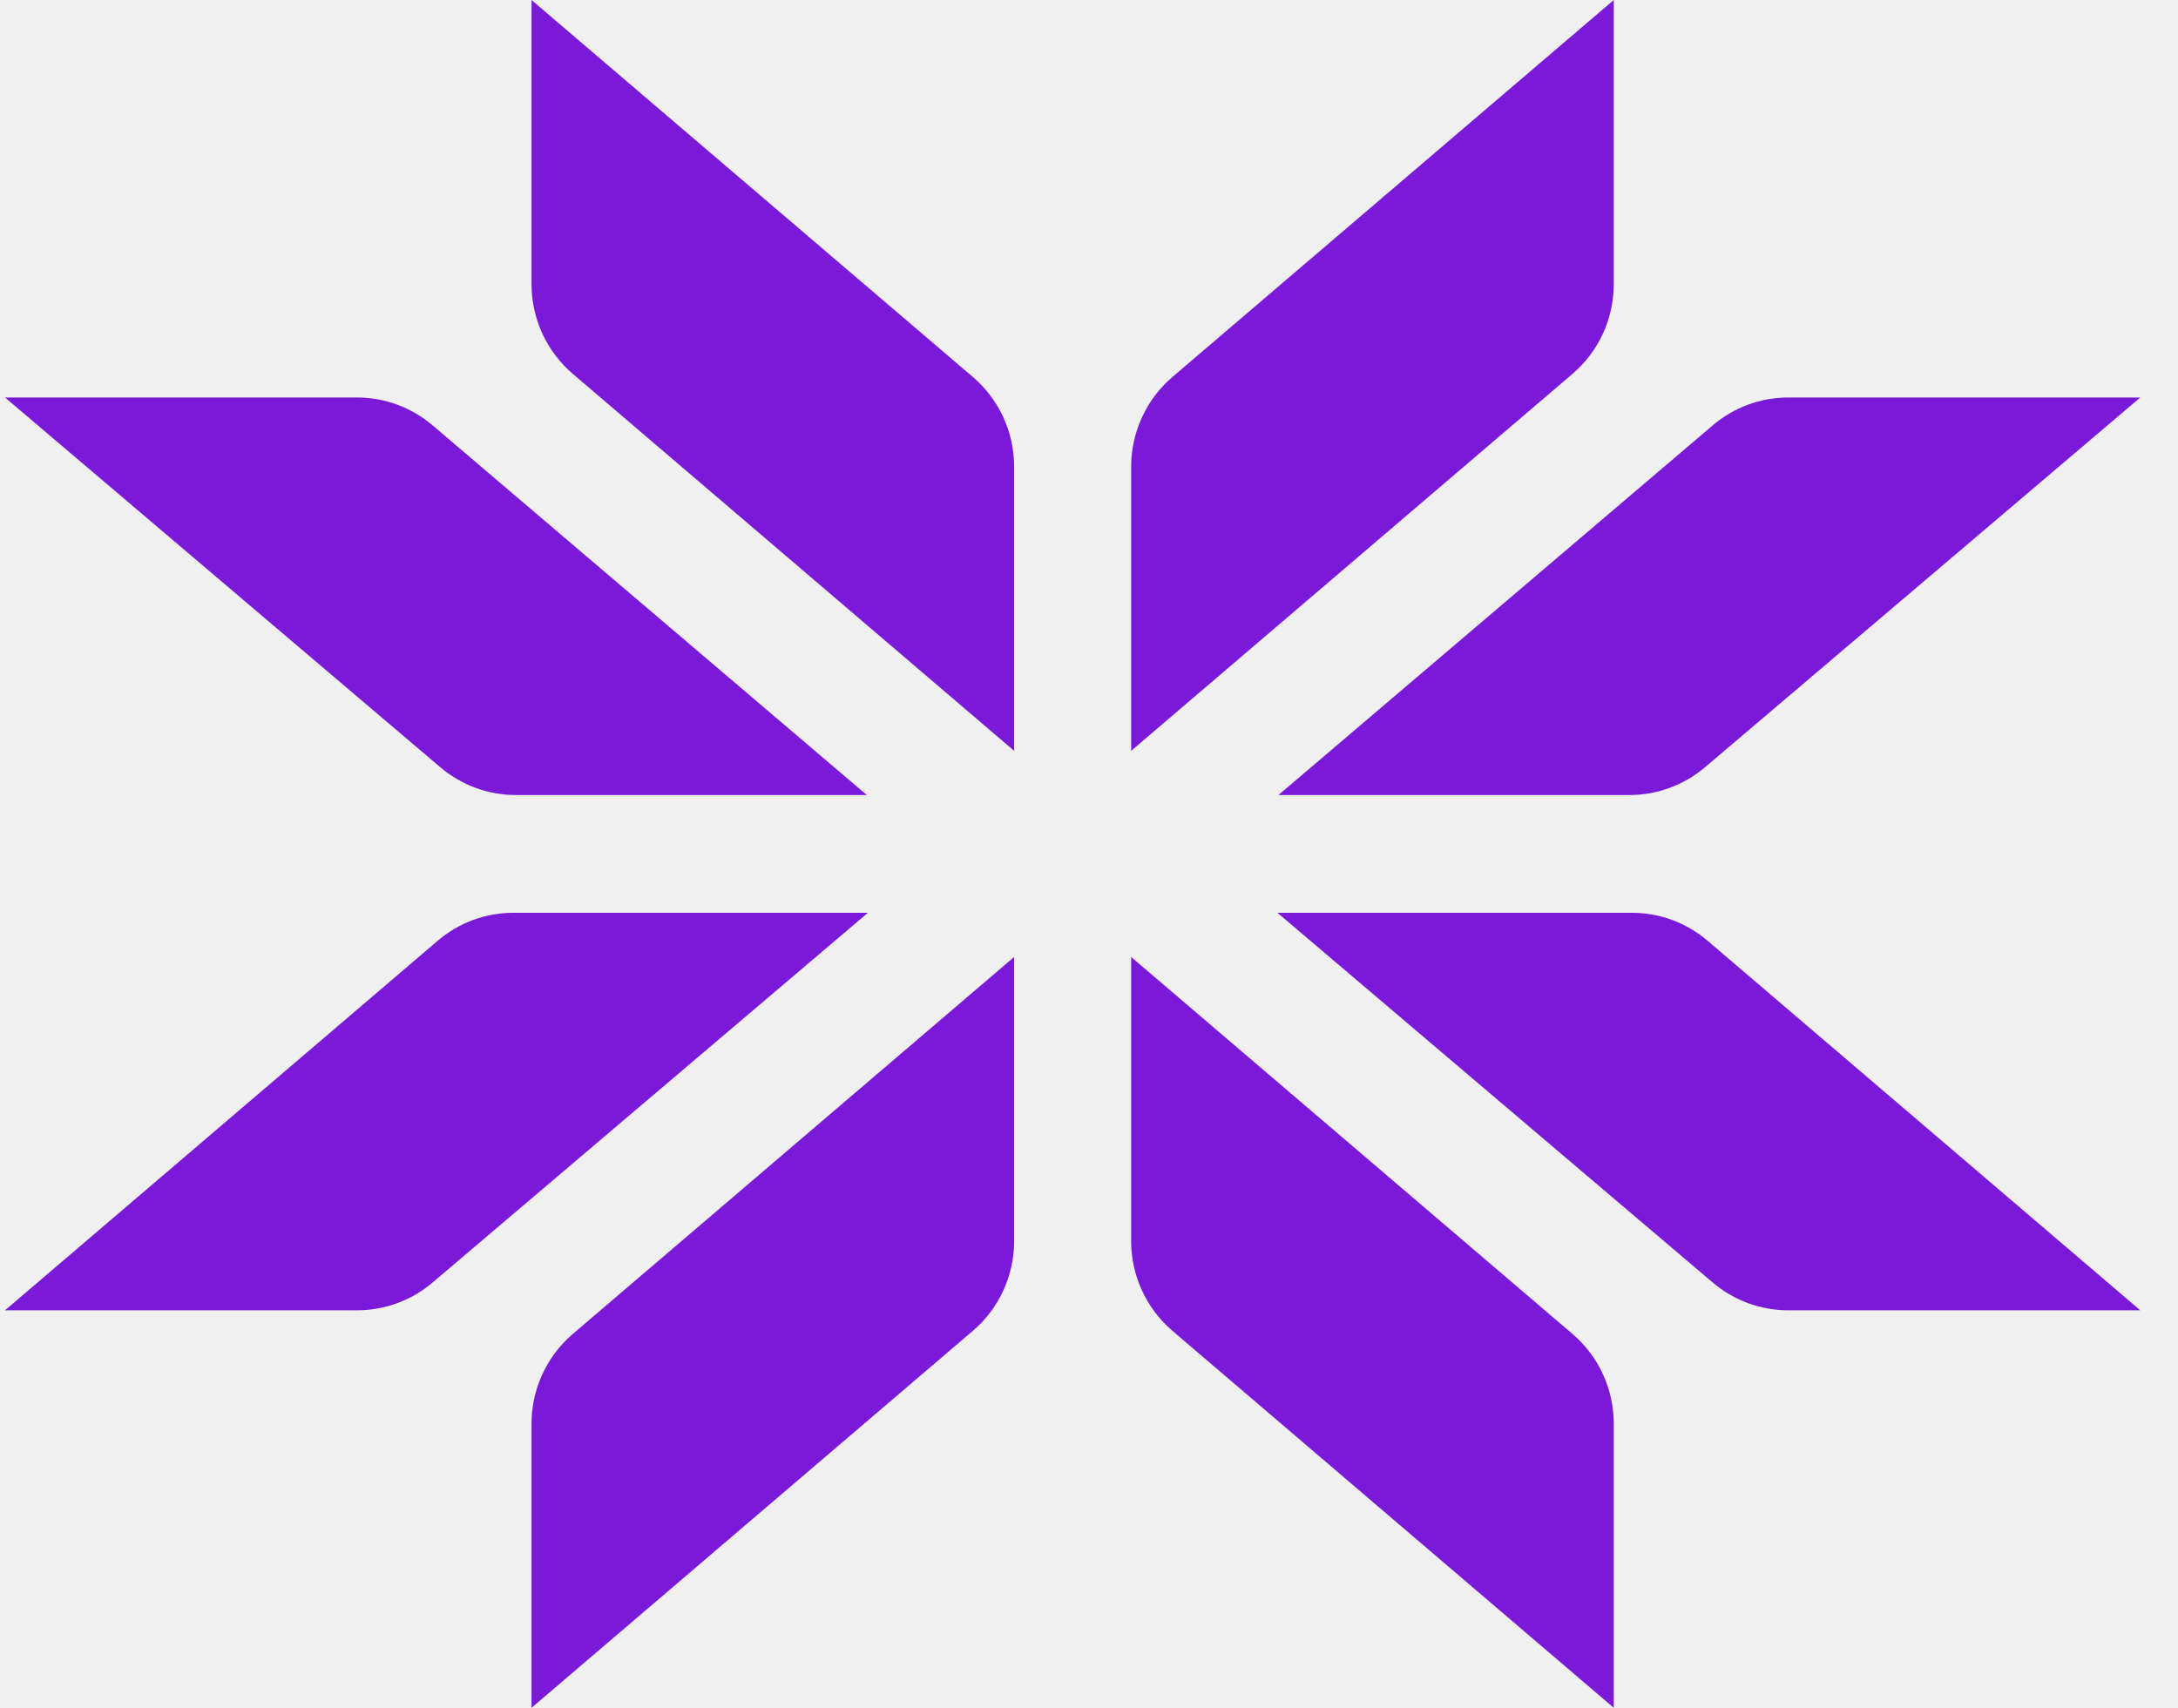
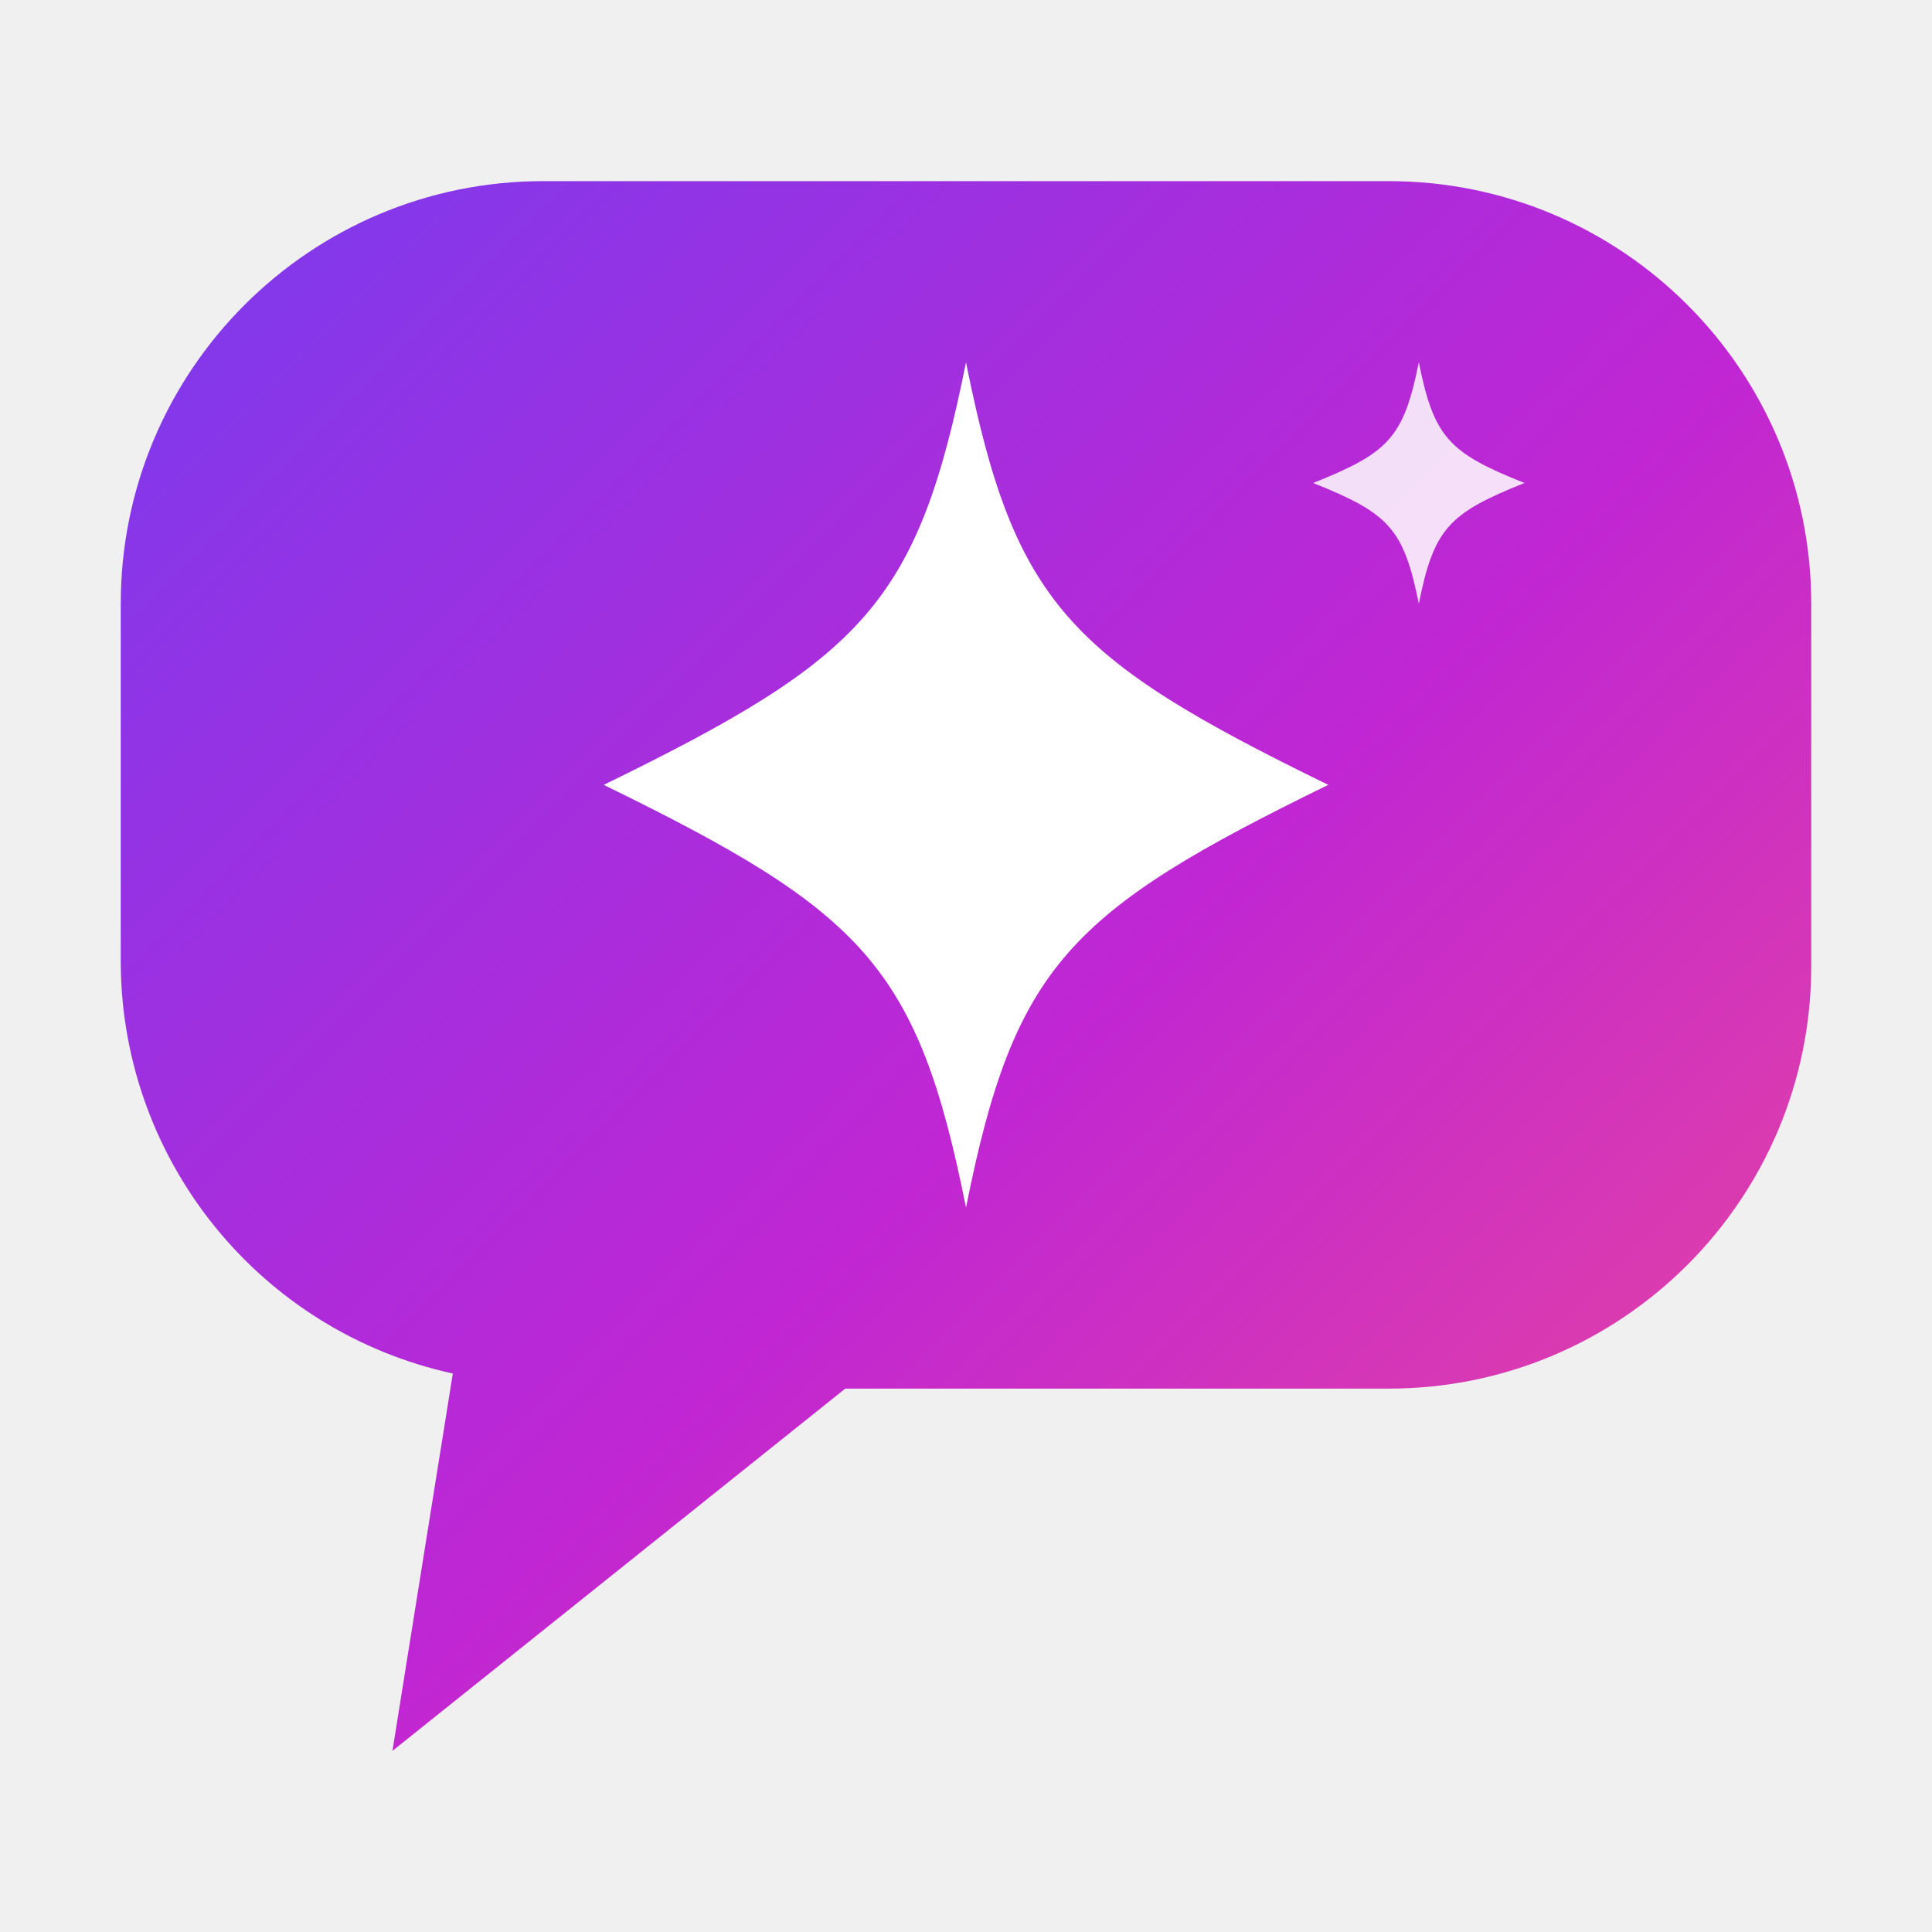
- <svg xmlns="http://www.w3.org/2000/svg" width="51" height="40" viewBox="0 0 51 40" fill="none">
-   <path d="M12.446 0L22.78 8.829C23.394 9.353 23.747 10.122 23.747 10.932V17.586L13.413 8.757C12.8 8.233 12.446 7.464 12.446 6.654V0Z" fill="#7B19D8" />
-   <path d="M12.446 40L22.78 31.171C23.394 30.647 23.747 29.878 23.747 29.068V22.414L13.413 31.243C12.8 31.767 12.446 32.536 12.446 33.346V40Z" fill="#7B19D8" />
-   <path d="M0.117 9.31L10.311 17.971C10.805 18.39 11.431 18.621 12.078 18.621H20.298L10.13 9.963C9.635 9.541 9.008 9.31 8.361 9.31H0.117Z" fill="#7B19D8" />
-   <path d="M0.117 30.69L10.248 22.035C10.743 21.611 11.371 21.379 12.021 21.379H20.323L10.129 30.039C9.635 30.459 9.009 30.69 8.362 30.69H0.117Z" fill="#7B19D8" />
-   <path d="M37.788 0L27.454 8.829C26.841 9.353 26.487 10.122 26.487 10.932V17.586L36.821 8.757C37.435 8.233 37.788 7.464 37.788 6.654V0Z" fill="#7B19D8" />
-   <path d="M37.788 40L27.454 31.171C26.841 30.647 26.487 29.878 26.487 29.068V22.414L36.821 31.243C37.435 31.767 37.788 32.536 37.788 33.346V40Z" fill="#7B19D8" />
-   <path d="M50.117 9.31L39.924 17.971C39.429 18.39 38.803 18.621 38.157 18.621H29.936L40.105 9.963C40.599 9.541 41.226 9.31 41.874 9.31H50.117Z" fill="#7B19D8" />
-   <path d="M50.117 30.69L39.986 22.035C39.491 21.611 38.863 21.379 38.214 21.379H29.912L40.105 30.039C40.599 30.459 41.225 30.69 41.872 30.69H50.117Z" fill="#7B19D8" />
+ <svg xmlns="http://www.w3.org/2000/svg" viewBox="0 0 64 64" role="img" aria-label="Chatchit">
+   <defs>
+     <linearGradient id="chatchit-bubble" x1="6" y1="6" x2="58" y2="58" gradientUnits="userSpaceOnUse">
+       <stop offset="0" stop-color="#7c3aed" />
+       <stop offset="0.55" stop-color="#c026d3" />
+       <stop offset="1" stop-color="#ec4899" />
+     </linearGradient>
+   </defs>
+   <path fill="url(#chatchit-bubble)" d="M18 6H46A14 14 0 0 1 60 20V32A14 14 0 0 1 46 46H28L13 58L15 45.5A14 14 0 0 1 4 32V20A14 14 0 0 1 18 6Z" />
+   <path fill="#fff" d="M32 12C33.6 20 35.4 21.8 44 26C35.4 30.2 33.6 32 32 40C30.4 32 28.6 30.2 20 26C28.6 21.8 30.4 20 32 12Z" />
+   <path fill="#fff" fill-opacity="0.85" d="M47 12C47.5 14.5 48 15 50.5 16C48 17 47.5 17.5 47 20C46.5 17.5 46 17 43.5 16C46 15 46.5 14.5 47 12Z" />
</svg>
